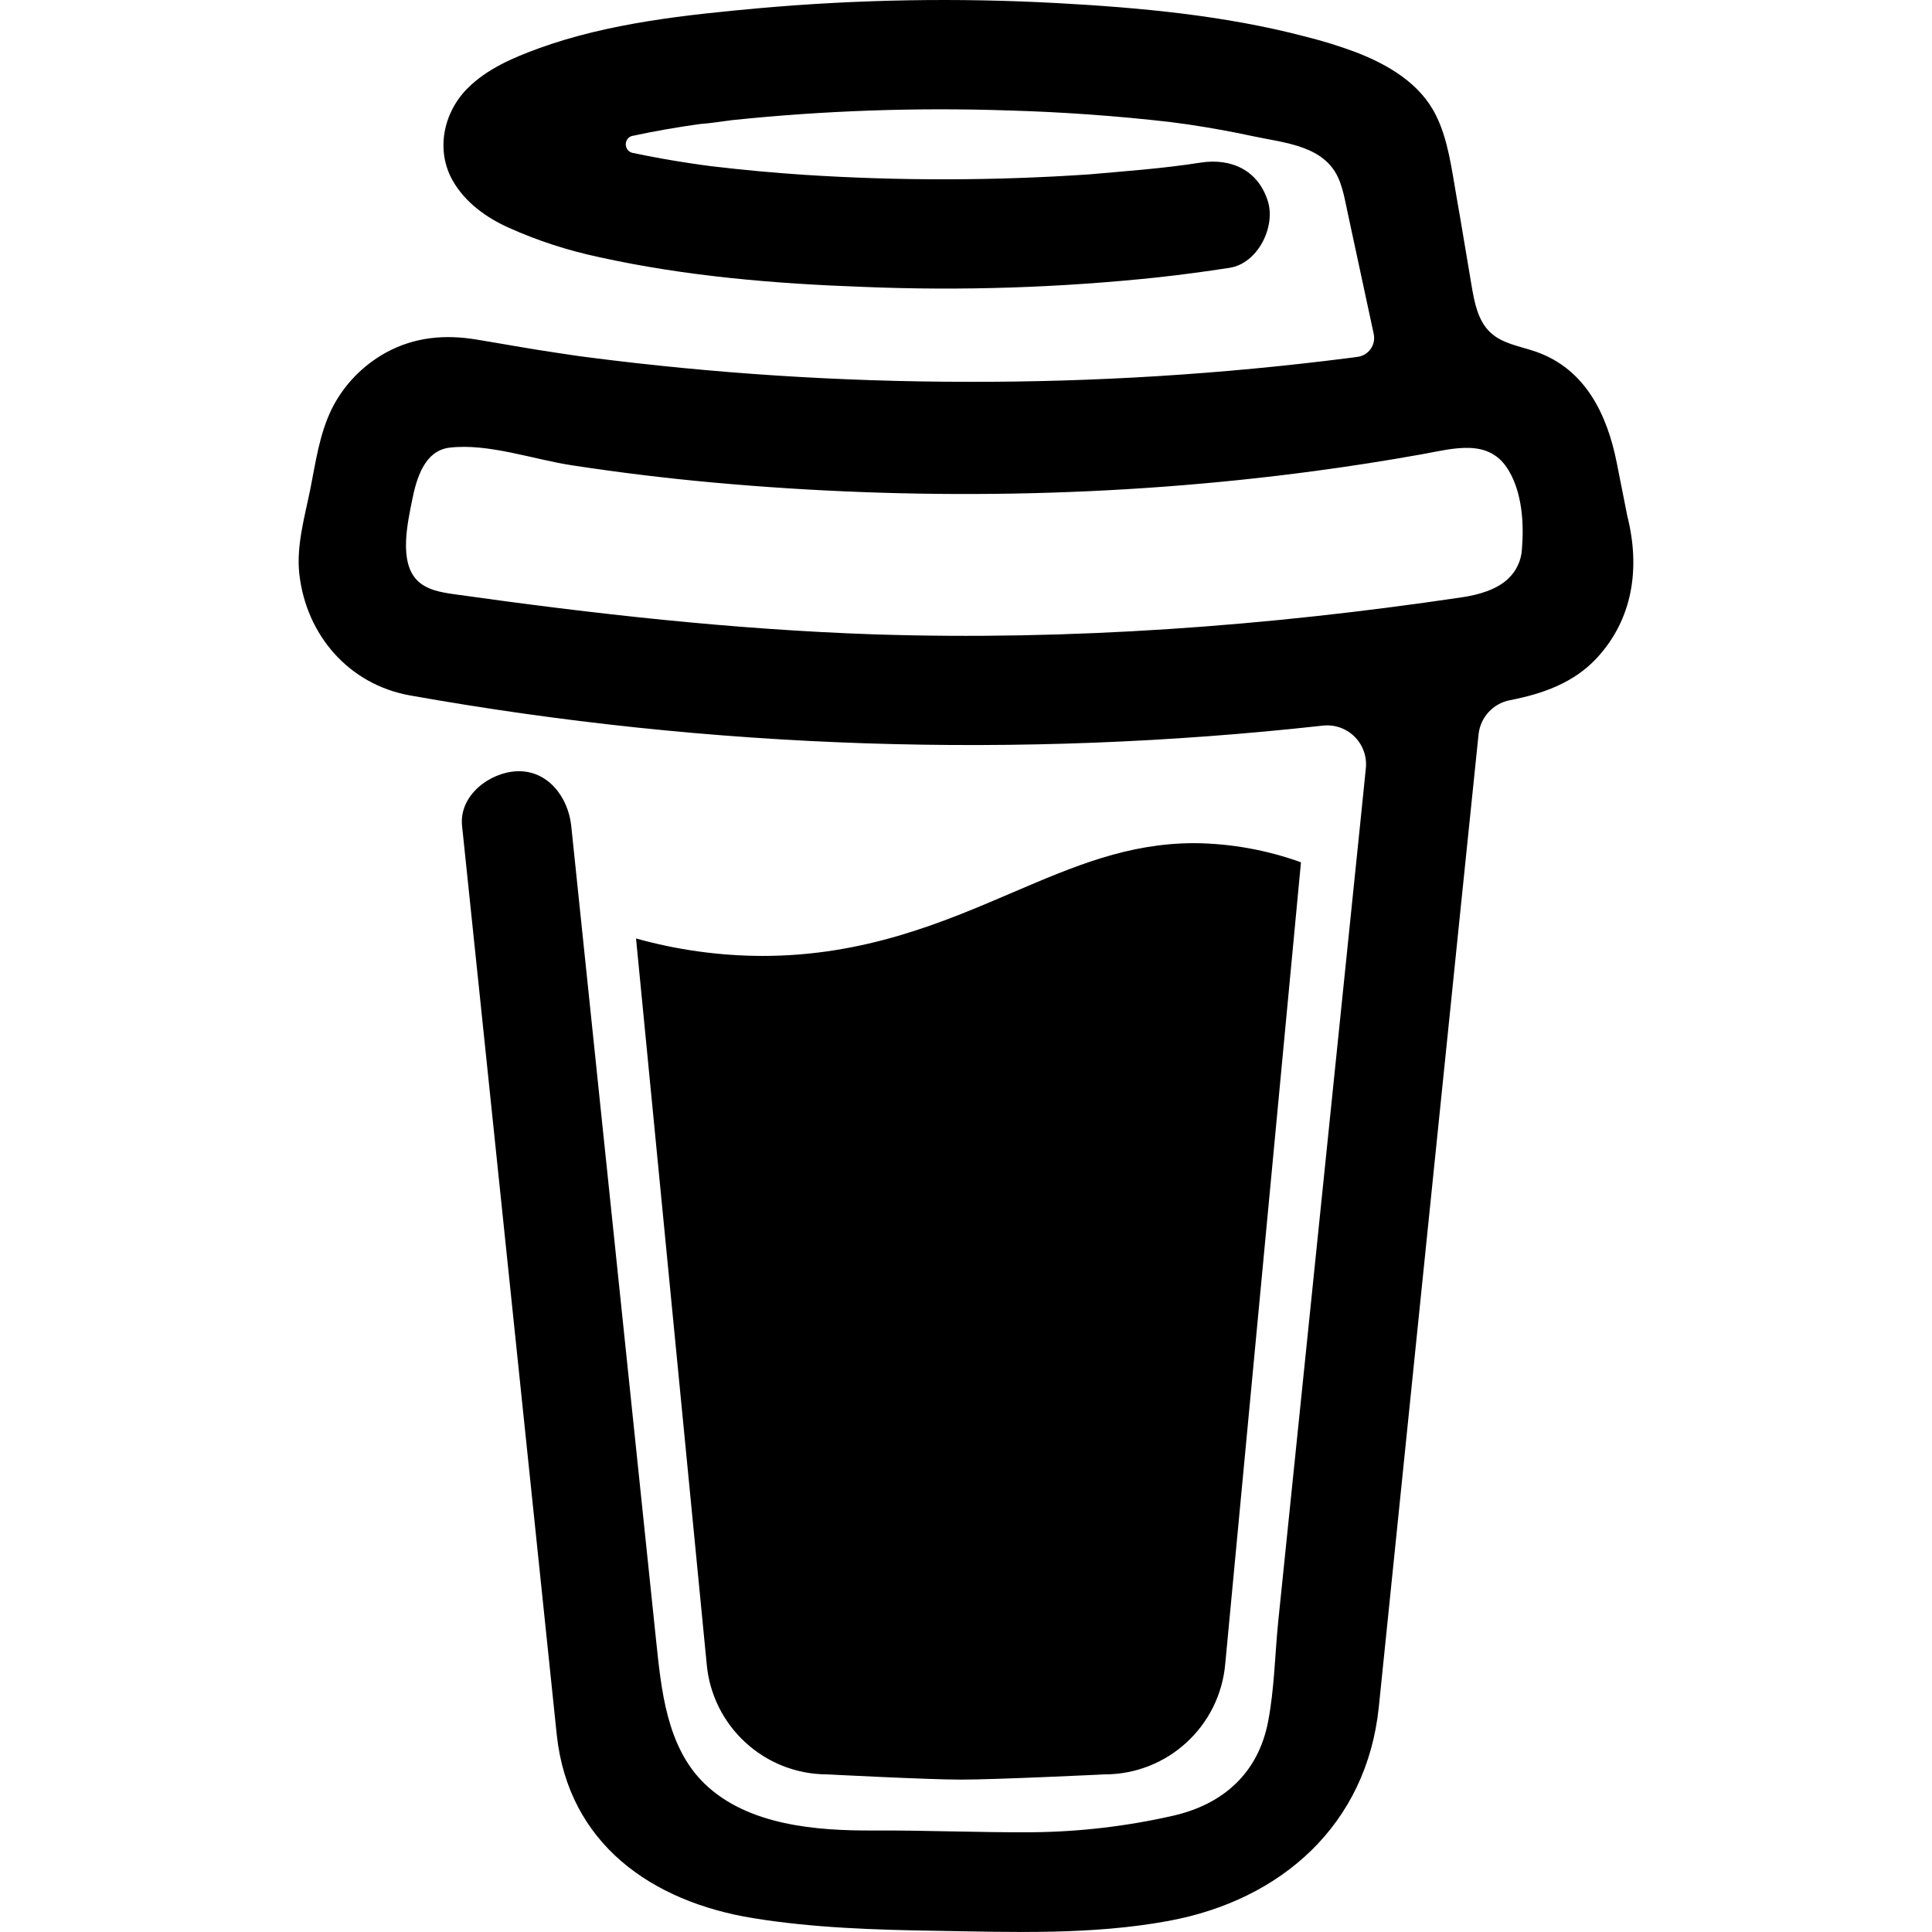
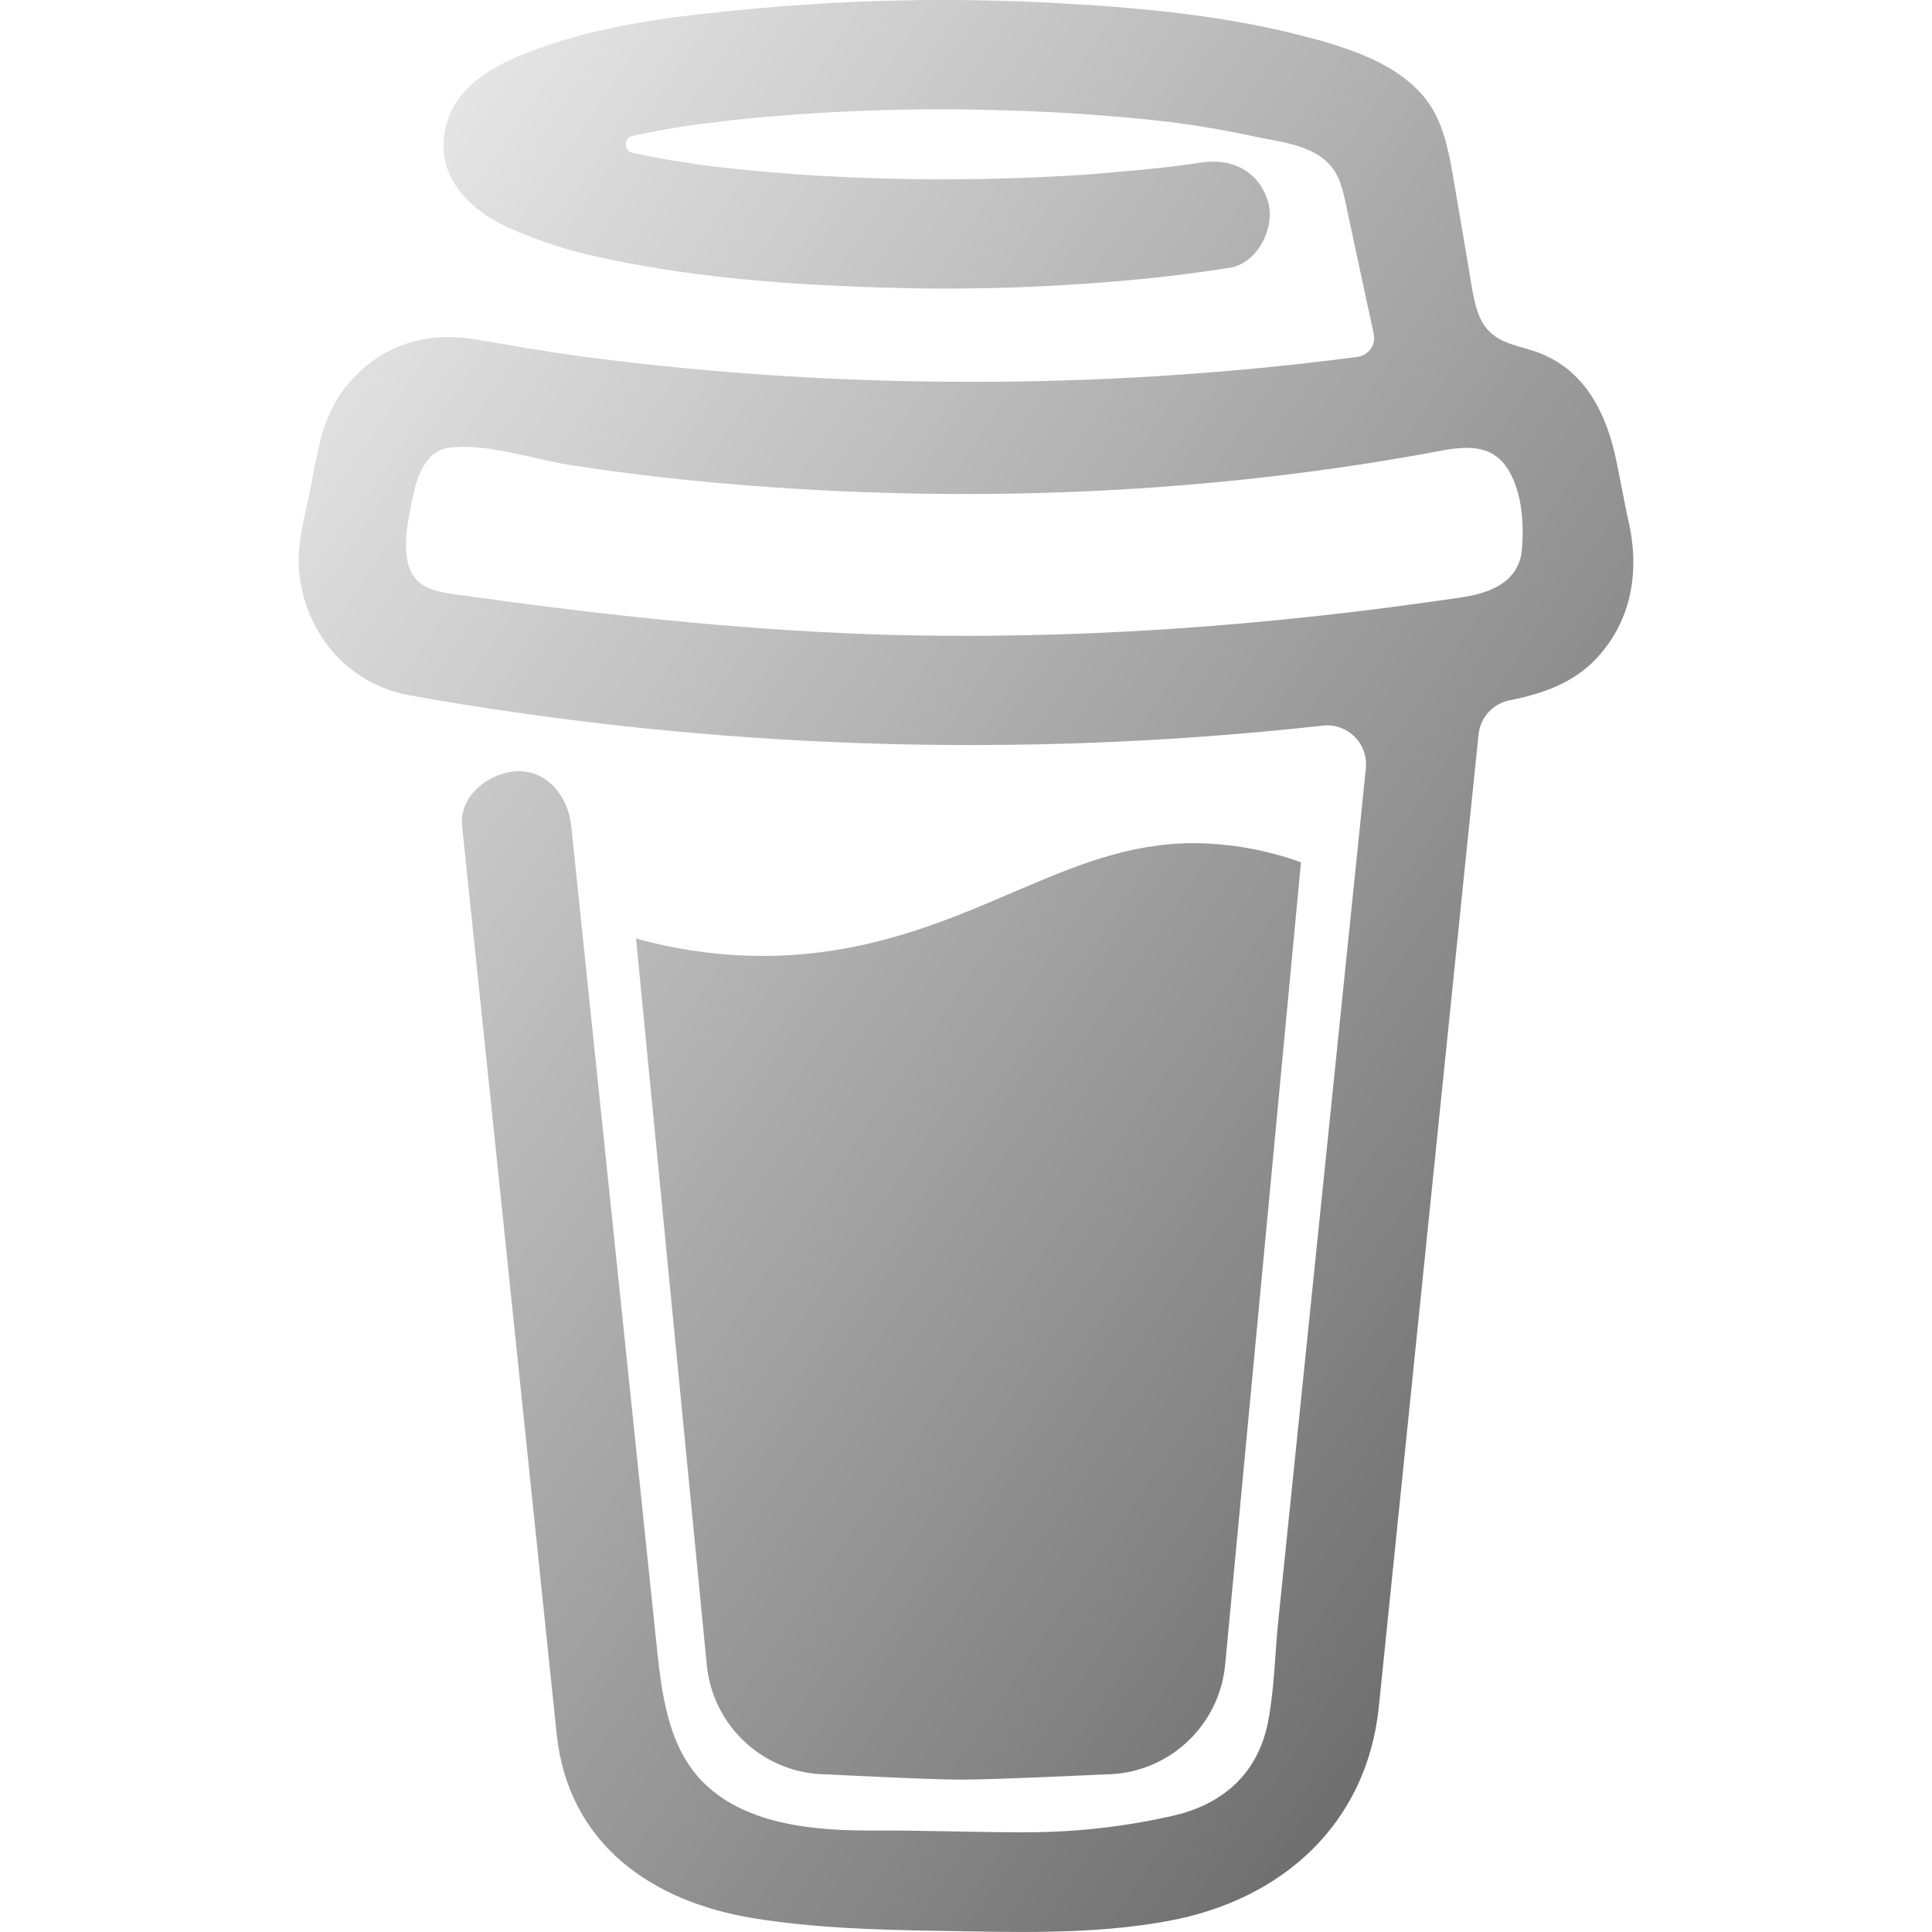
<svg xmlns="http://www.w3.org/2000/svg" width="28" height="28" viewBox="0 0 24 24">
  <defs>
-         
-       </defs>
+     <linearGradient id="iconGrad" x1="0%" y1="0%" x2="100%" y2="100%">
+       <stop offset="0%" stop-color="#f2f2f2" />
+       <stop offset="25%" stop-color="#cccccc" />
+       <stop offset="50%" stop-color="#a5a5a5" />
+       <stop offset="75%" stop-color="#7f7f7f" />
+       <stop offset="100%" stop-color="#595959" />
+     </linearGradient>
+   </defs>
+   <style>
+     @media (prefers-color-scheme: dark) {
+       #iconGrad stop:nth-child(1) { stop-color: #595959; }
+       #iconGrad stop:nth-child(2) { stop-color: #7f7f7f; }
+       #iconGrad stop:nth-child(3) { stop-color: #a5a5a5; }
+       #iconGrad stop:nth-child(4) { stop-color: #cccccc; }
+       #iconGrad stop:nth-child(5) { stop-color: #f2f2f2; }
+     }
+   </style>
  <style>
        
        .svg-container { transform-origin: center center; }
      </style>
  <g class="svg-container">
    <g transform="translate(0, 0) scale(1)">
      <g>
-         <path d="M20.216 6.415l-.132-.666c-.119-.598-.388-1.163-1.001-1.379-.197-.069-.42-.098-.57-.241-.152-.143-.196-.366-.231-.572-.065-.378-.125-.756-.192-1.133-.057-.325-.102-.69-.25-.987-.195-.4-.597-.634-.996-.788a5.723 5.723 0 00-.626-.194c-1-.263-2.05-.36-3.077-.416a25.834 25.834 0 00-3.7.062c-.915.083-1.88.184-2.75.5-.318.116-.646.256-.888.501-.297.302-.393.77-.177 1.146.154.267.415.456.692.58.36.162.737.284 1.123.366 1.075.238 2.189.331 3.287.37 1.218.05 2.437.01 3.65-.118.299-.033.598-.073.896-.119.352-.054.578-.513.474-.834-.124-.383-.457-.531-.834-.473-.466.074-.96.108-1.382.146-1.177.08-2.358.082-3.536.006a22.228 22.228 0 01-1.157-.107c-.086-.01-.18-.025-.258-.036-.243-.036-.484-.08-.724-.13-.111-.027-.111-.185 0-.212h.005c.277-.06.557-.108.838-.147h.002c.131-.009.263-.032.394-.048a25.076 25.076 0 013.426-.12c.674.019 1.347.067 2.017.144l.228.031c.267.04.533.088.798.145.392.085.895.113 1.07.542.055.137.08.288.111.431l.319 1.484a.237.237 0 01-.199.284h-.003c-.037.006-.075.01-.112.015a36.704 36.704 0 01-4.743.295 37.059 37.059 0 01-4.699-.304c-.14-.017-.293-.042-.417-.06-.326-.048-.649-.108-.973-.161-.393-.065-.768-.032-1.123.161-.29.16-.527.404-.675.701-.154.316-.199.66-.267 1-.069.34-.176.707-.135 1.056.087.753.613 1.365 1.37 1.502a39.69 39.69 0 0011.343.376.483.483 0 01.535.53l-.071.697-1.018 9.907c-.041.41-.047.832-.125 1.237-.122.637-.553 1.028-1.182 1.171-.577.131-1.165.2-1.756.205-.656.004-1.31-.025-1.966-.022-.699.004-1.556-.06-2.095-.58-.475-.458-.54-1.174-.605-1.793l-.731-7.013-.322-3.094c-.037-.351-.286-.695-.678-.678-.336.015-.718.3-.678.679l.228 2.185.949 9.112c.147 1.344 1.174 2.068 2.446 2.272.742.12 1.503.144 2.257.156.966.016 1.942.053 2.892-.122 1.408-.258 2.465-1.198 2.616-2.657.34-3.332.683-6.663 1.024-9.995l.215-2.087a.484.484 0 01.39-.426c.402-.078.787-.212 1.074-.518.455-.488.546-1.124.385-1.766zm-1.478.772c-.145.137-.363.201-.578.233-2.416.359-4.866.54-7.308.46-1.748-.06-3.477-.254-5.207-.498-.17-.024-.353-.055-.47-.18-.22-.236-.111-.71-.054-.995.052-.26.152-.609.463-.646.484-.057 1.046.148 1.526.22.577.088 1.156.159 1.737.212 2.48.226 5.002.19 7.472-.14.45-.06.899-.13 1.345-.21.399-.072.84-.206 1.08.206.166.281.188.657.162.974a.544.544 0 01-.169.364zm-6.159 3.9c-.862.37-1.84.788-3.109.788a5.884 5.884 0 01-1.569-.217l.877 9.004c.065.78.717 1.38 1.5 1.38 0 0 1.243.065 1.658.065.447 0 1.786-.065 1.786-.065.783 0 1.434-.6 1.499-1.38l.94-9.95a3.996 3.996 0 00-1.322-.238c-.826 0-1.491.284-2.26.613z" fill="currentColor" />
+         <path d="M20.216 6.415l-.132-.666c-.119-.598-.388-1.163-1.001-1.379-.197-.069-.42-.098-.57-.241-.152-.143-.196-.366-.231-.572-.065-.378-.125-.756-.192-1.133-.057-.325-.102-.69-.25-.987-.195-.4-.597-.634-.996-.788a5.723 5.723 0 00-.626-.194c-1-.263-2.05-.36-3.077-.416a25.834 25.834 0 00-3.7.062c-.915.083-1.88.184-2.75.5-.318.116-.646.256-.888.501-.297.302-.393.77-.177 1.146.154.267.415.456.692.58.36.162.737.284 1.123.366 1.075.238 2.189.331 3.287.37 1.218.05 2.437.01 3.65-.118.299-.033.598-.073.896-.119.352-.054.578-.513.474-.834-.124-.383-.457-.531-.834-.473-.466.074-.96.108-1.382.146-1.177.08-2.358.082-3.536.006a22.228 22.228 0 01-1.157-.107c-.086-.01-.18-.025-.258-.036-.243-.036-.484-.08-.724-.13-.111-.027-.111-.185 0-.212h.005c.277-.06.557-.108.838-.147h.002c.131-.009.263-.032.394-.048a25.076 25.076 0 013.426-.12c.674.019 1.347.067 2.017.144l.228.031c.267.04.533.088.798.145.392.085.895.113 1.07.542.055.137.08.288.111.431l.319 1.484a.237.237 0 01-.199.284h-.003c-.037.006-.075.01-.112.015a36.704 36.704 0 01-4.743.295 37.059 37.059 0 01-4.699-.304c-.14-.017-.293-.042-.417-.06-.326-.048-.649-.108-.973-.161-.393-.065-.768-.032-1.123.161-.29.16-.527.404-.675.701-.154.316-.199.66-.267 1-.069.34-.176.707-.135 1.056.087.753.613 1.365 1.37 1.502a39.69 39.69 0 0011.343.376.483.483 0 01.535.53l-.071.697-1.018 9.907c-.041.41-.047.832-.125 1.237-.122.637-.553 1.028-1.182 1.171-.577.131-1.165.2-1.756.205-.656.004-1.31-.025-1.966-.022-.699.004-1.556-.06-2.095-.58-.475-.458-.54-1.174-.605-1.793l-.731-7.013-.322-3.094c-.037-.351-.286-.695-.678-.678-.336.015-.718.3-.678.679l.228 2.185.949 9.112c.147 1.344 1.174 2.068 2.446 2.272.742.12 1.503.144 2.257.156.966.016 1.942.053 2.892-.122 1.408-.258 2.465-1.198 2.616-2.657.34-3.332.683-6.663 1.024-9.995l.215-2.087a.484.484 0 01.39-.426c.402-.078.787-.212 1.074-.518.455-.488.546-1.124.385-1.766zm-1.478.772c-.145.137-.363.201-.578.233-2.416.359-4.866.54-7.308.46-1.748-.06-3.477-.254-5.207-.498-.17-.024-.353-.055-.47-.18-.22-.236-.111-.71-.054-.995.052-.26.152-.609.463-.646.484-.057 1.046.148 1.526.22.577.088 1.156.159 1.737.212 2.48.226 5.002.19 7.472-.14.45-.06.899-.13 1.345-.21.399-.072.84-.206 1.08.206.166.281.188.657.162.974a.544.544 0 01-.169.364zm-6.159 3.9c-.862.37-1.84.788-3.109.788a5.884 5.884 0 01-1.569-.217l.877 9.004c.065.78.717 1.38 1.5 1.38 0 0 1.243.065 1.658.065.447 0 1.786-.065 1.786-.065.783 0 1.434-.6 1.499-1.38l.94-9.95a3.996 3.996 0 00-1.322-.238c-.826 0-1.491.284-2.26.613z" fill="url(#iconGrad)" />
      </g>
    </g>
  </g>
</svg>
